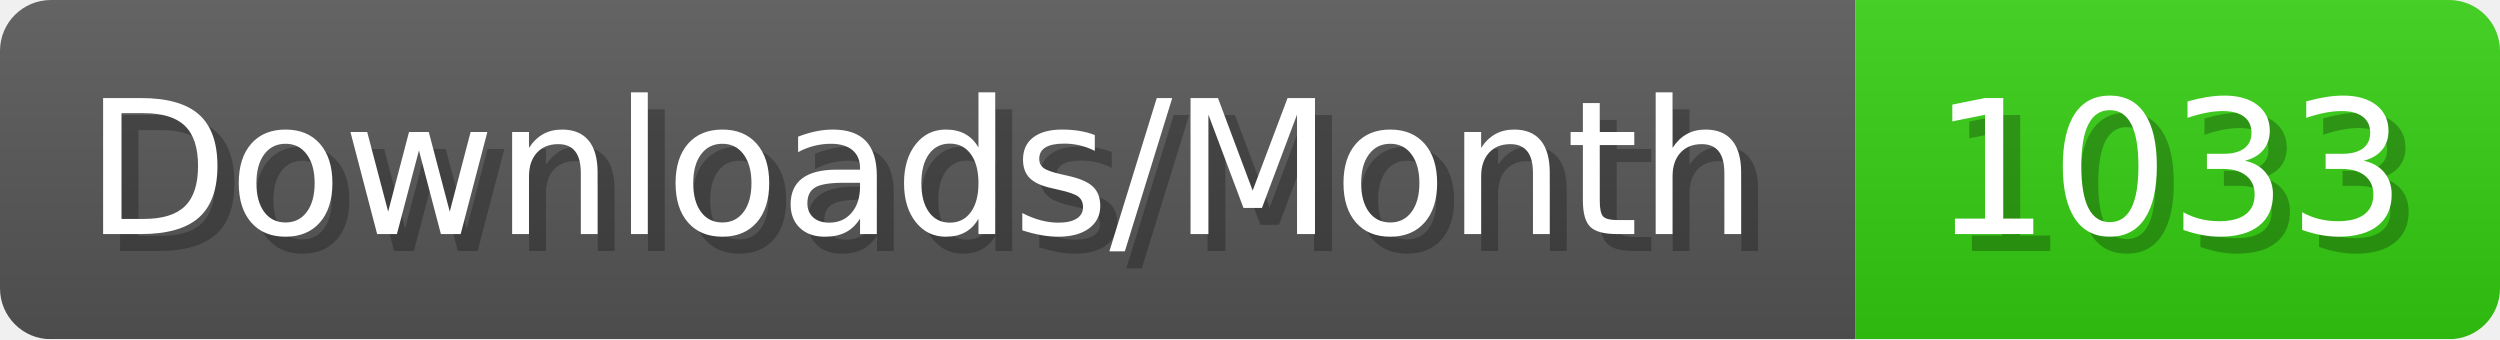
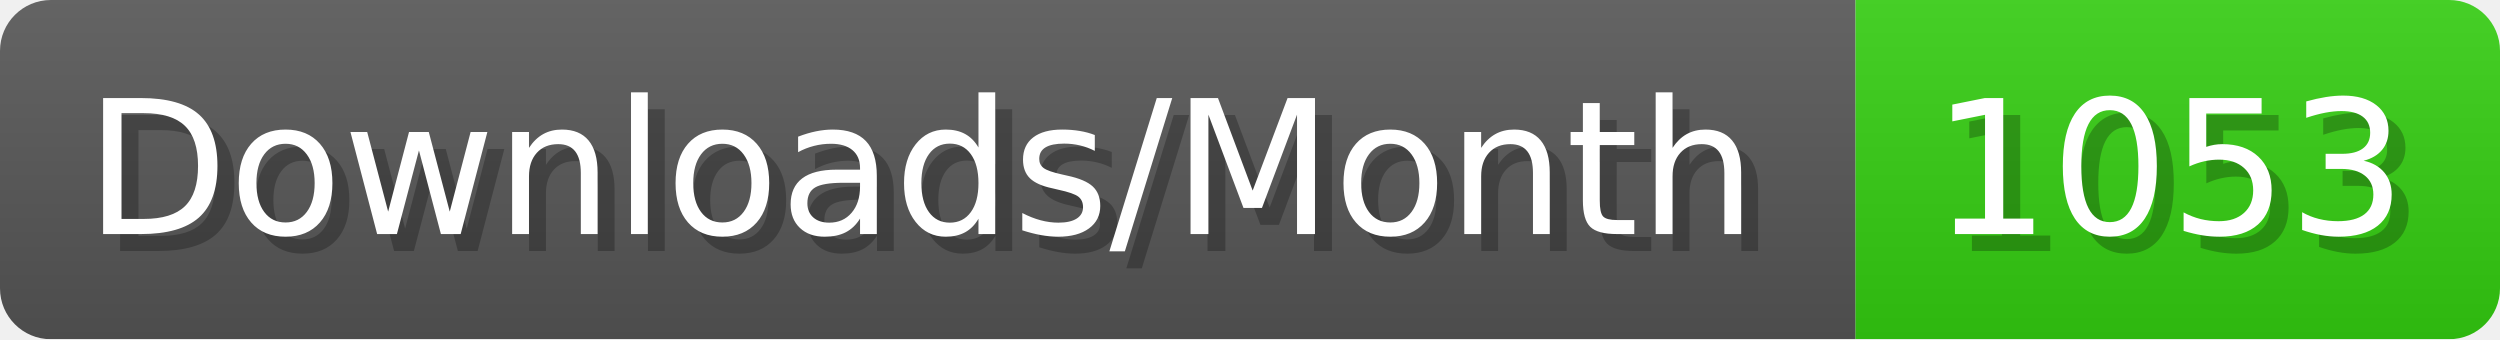
- <svg xmlns="http://www.w3.org/2000/svg" width="147.4" height="20" viewBox="0 0 1474 200" role="img" aria-label="Downloads/Month: 1033">
+ <svg xmlns="http://www.w3.org/2000/svg" width="147.4" height="20" viewBox="0 0 1474 200" role="img" aria-label="Downloads/Month: 1053">
  <linearGradient id="YlXUI" x2="0" y2="100%">
    <stop offset="0" stop-opacity=".1" stop-color="#EEE" />
    <stop offset="1" stop-opacity=".1" />
  </linearGradient>
  <mask id="JHhop">
    <rect width="1474" height="200" rx="30" fill="#FFF" />
  </mask>
  <g mask="url(#JHhop)">
    <rect width="1094" height="200" fill="#555" />
    <rect width="380" height="200" fill="#3C1" x="1094" />
    <rect width="1474" height="200" fill="url(#YlXUI)" />
  </g>
  <g aria-hidden="true" fill="#fff" text-anchor="start" font-family="Verdana,DejaVu Sans,sans-serif" font-size="110">
    <text x="60" y="148" textLength="994" fill="#000" opacity="0.25">Downloads/Month</text>
    <text x="50" y="138" textLength="994">Downloads/Month</text>
-     <text x="1149" y="148" textLength="280" fill="#000" opacity="0.25">1033</text>
-     <text x="1139" y="138" textLength="280">1033</text>
+     <text x="1149" y="148" textLength="280" fill="#000" opacity="0.25">1053</text>
+     <text x="1139" y="138" textLength="280">1053</text>
  </g>
</svg>
